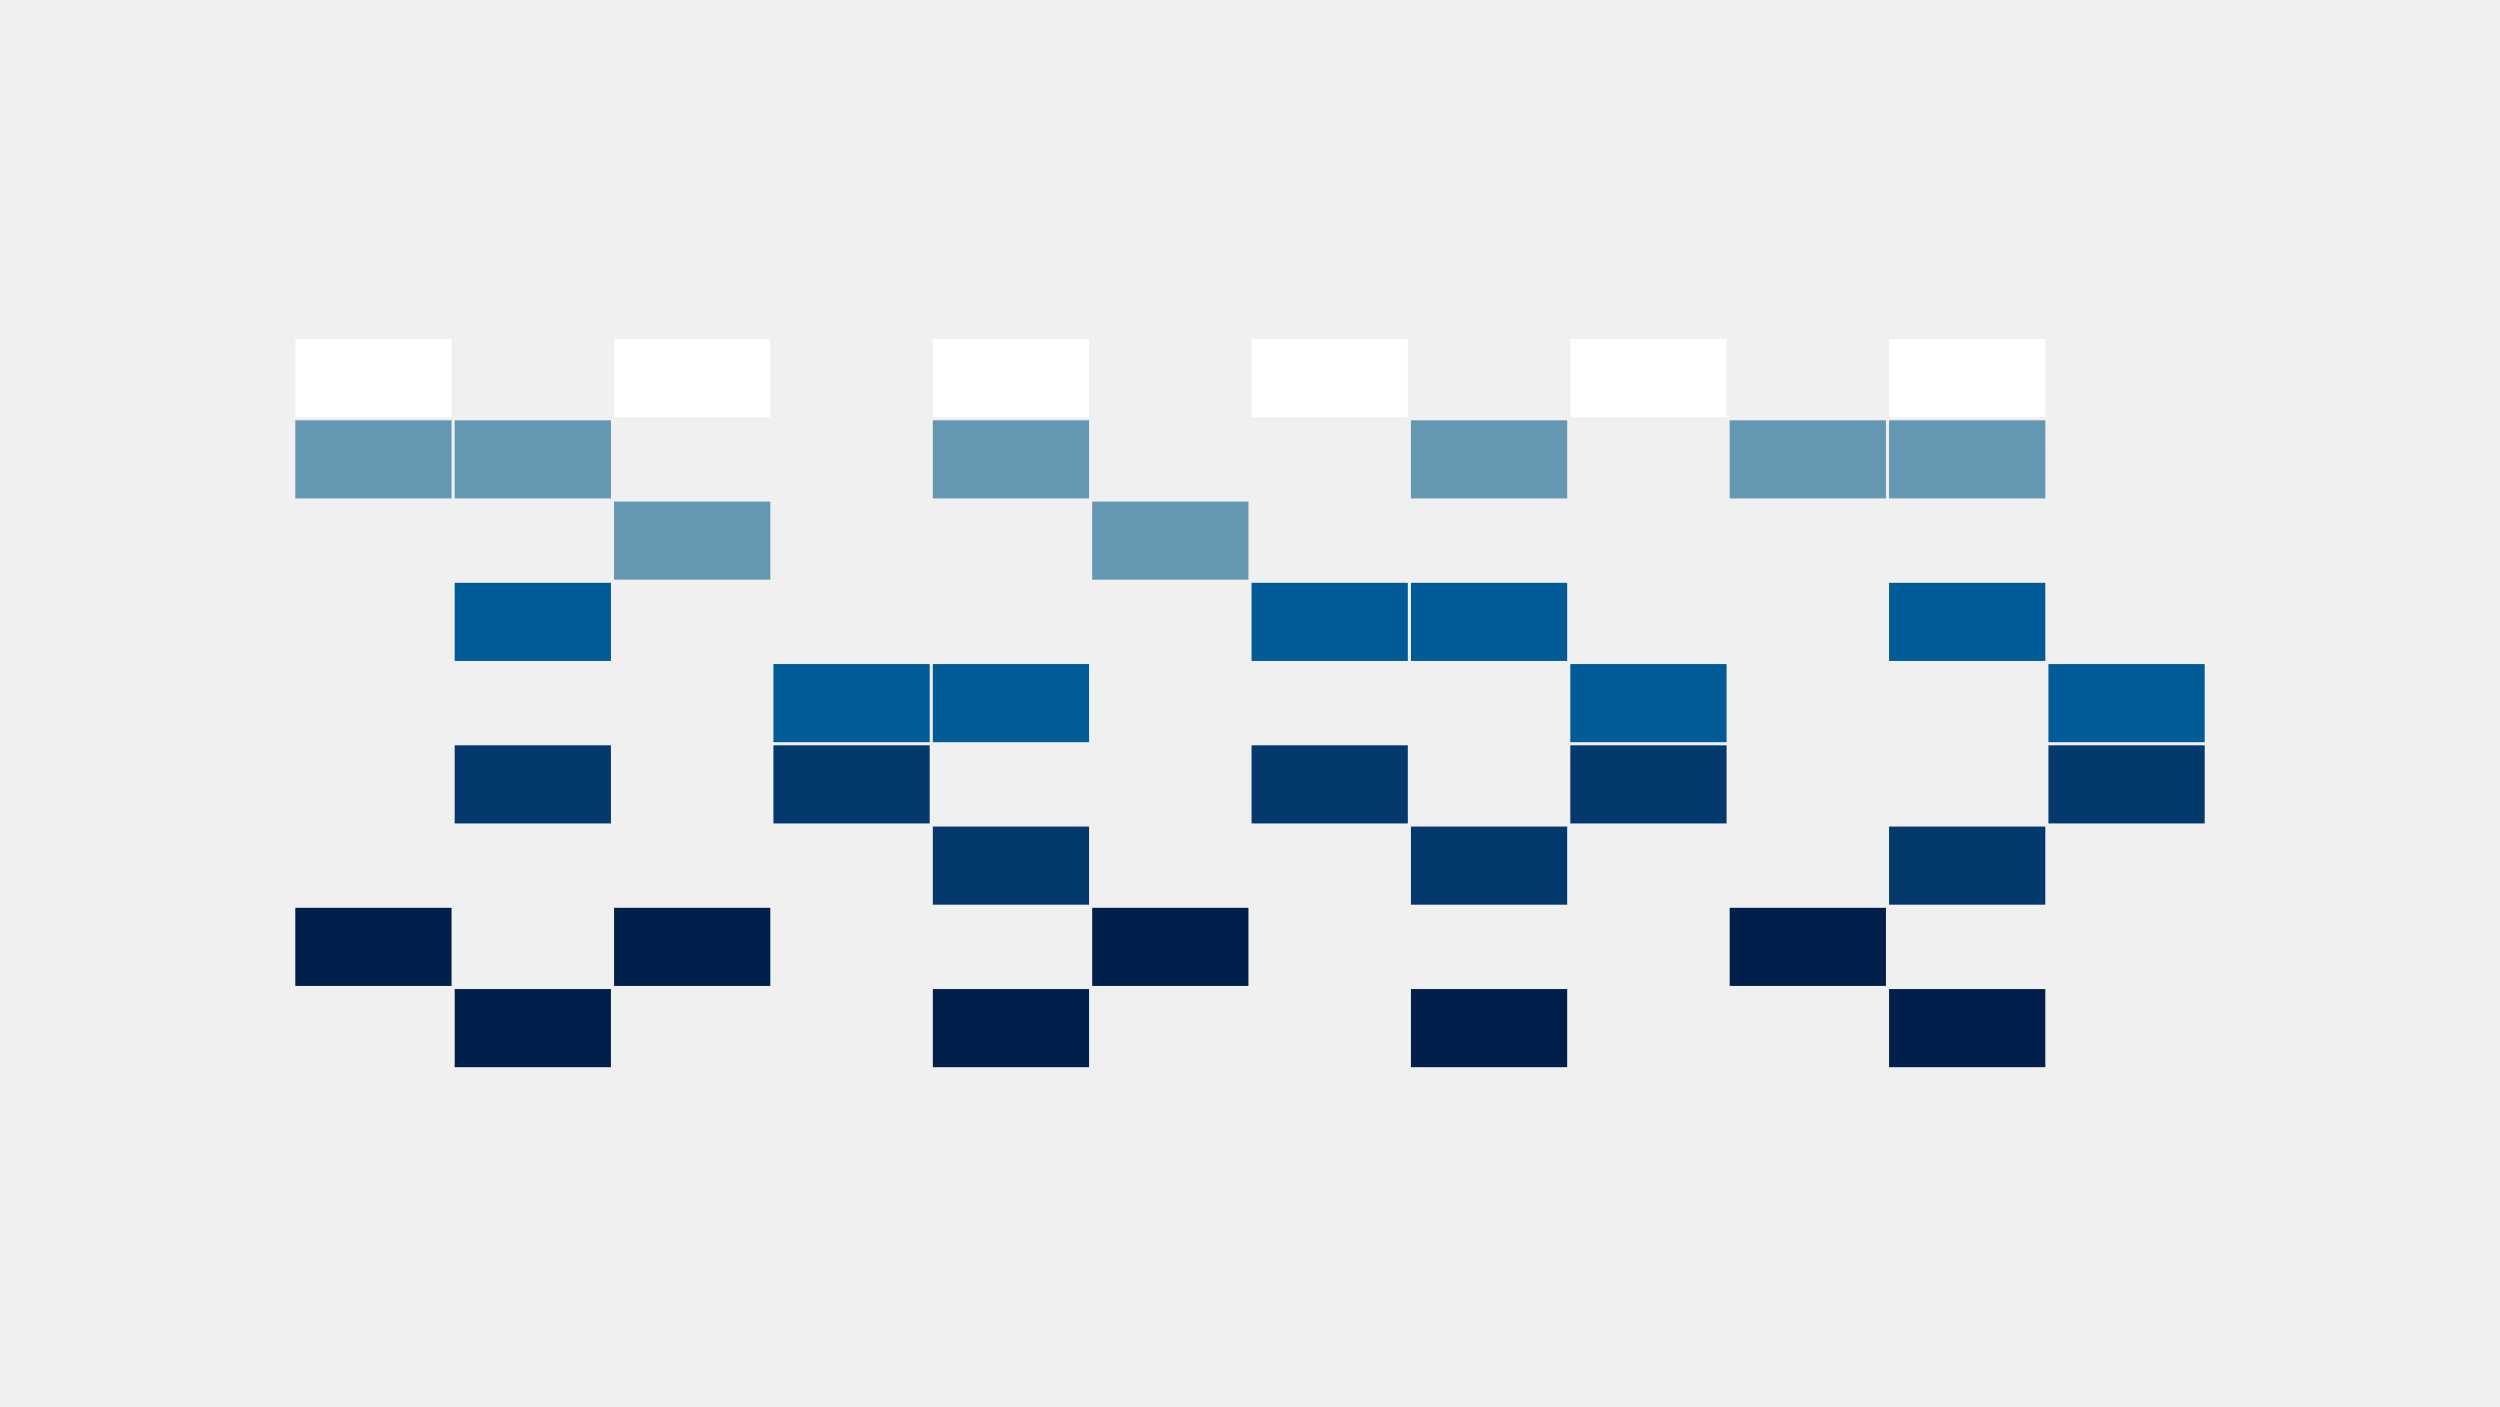
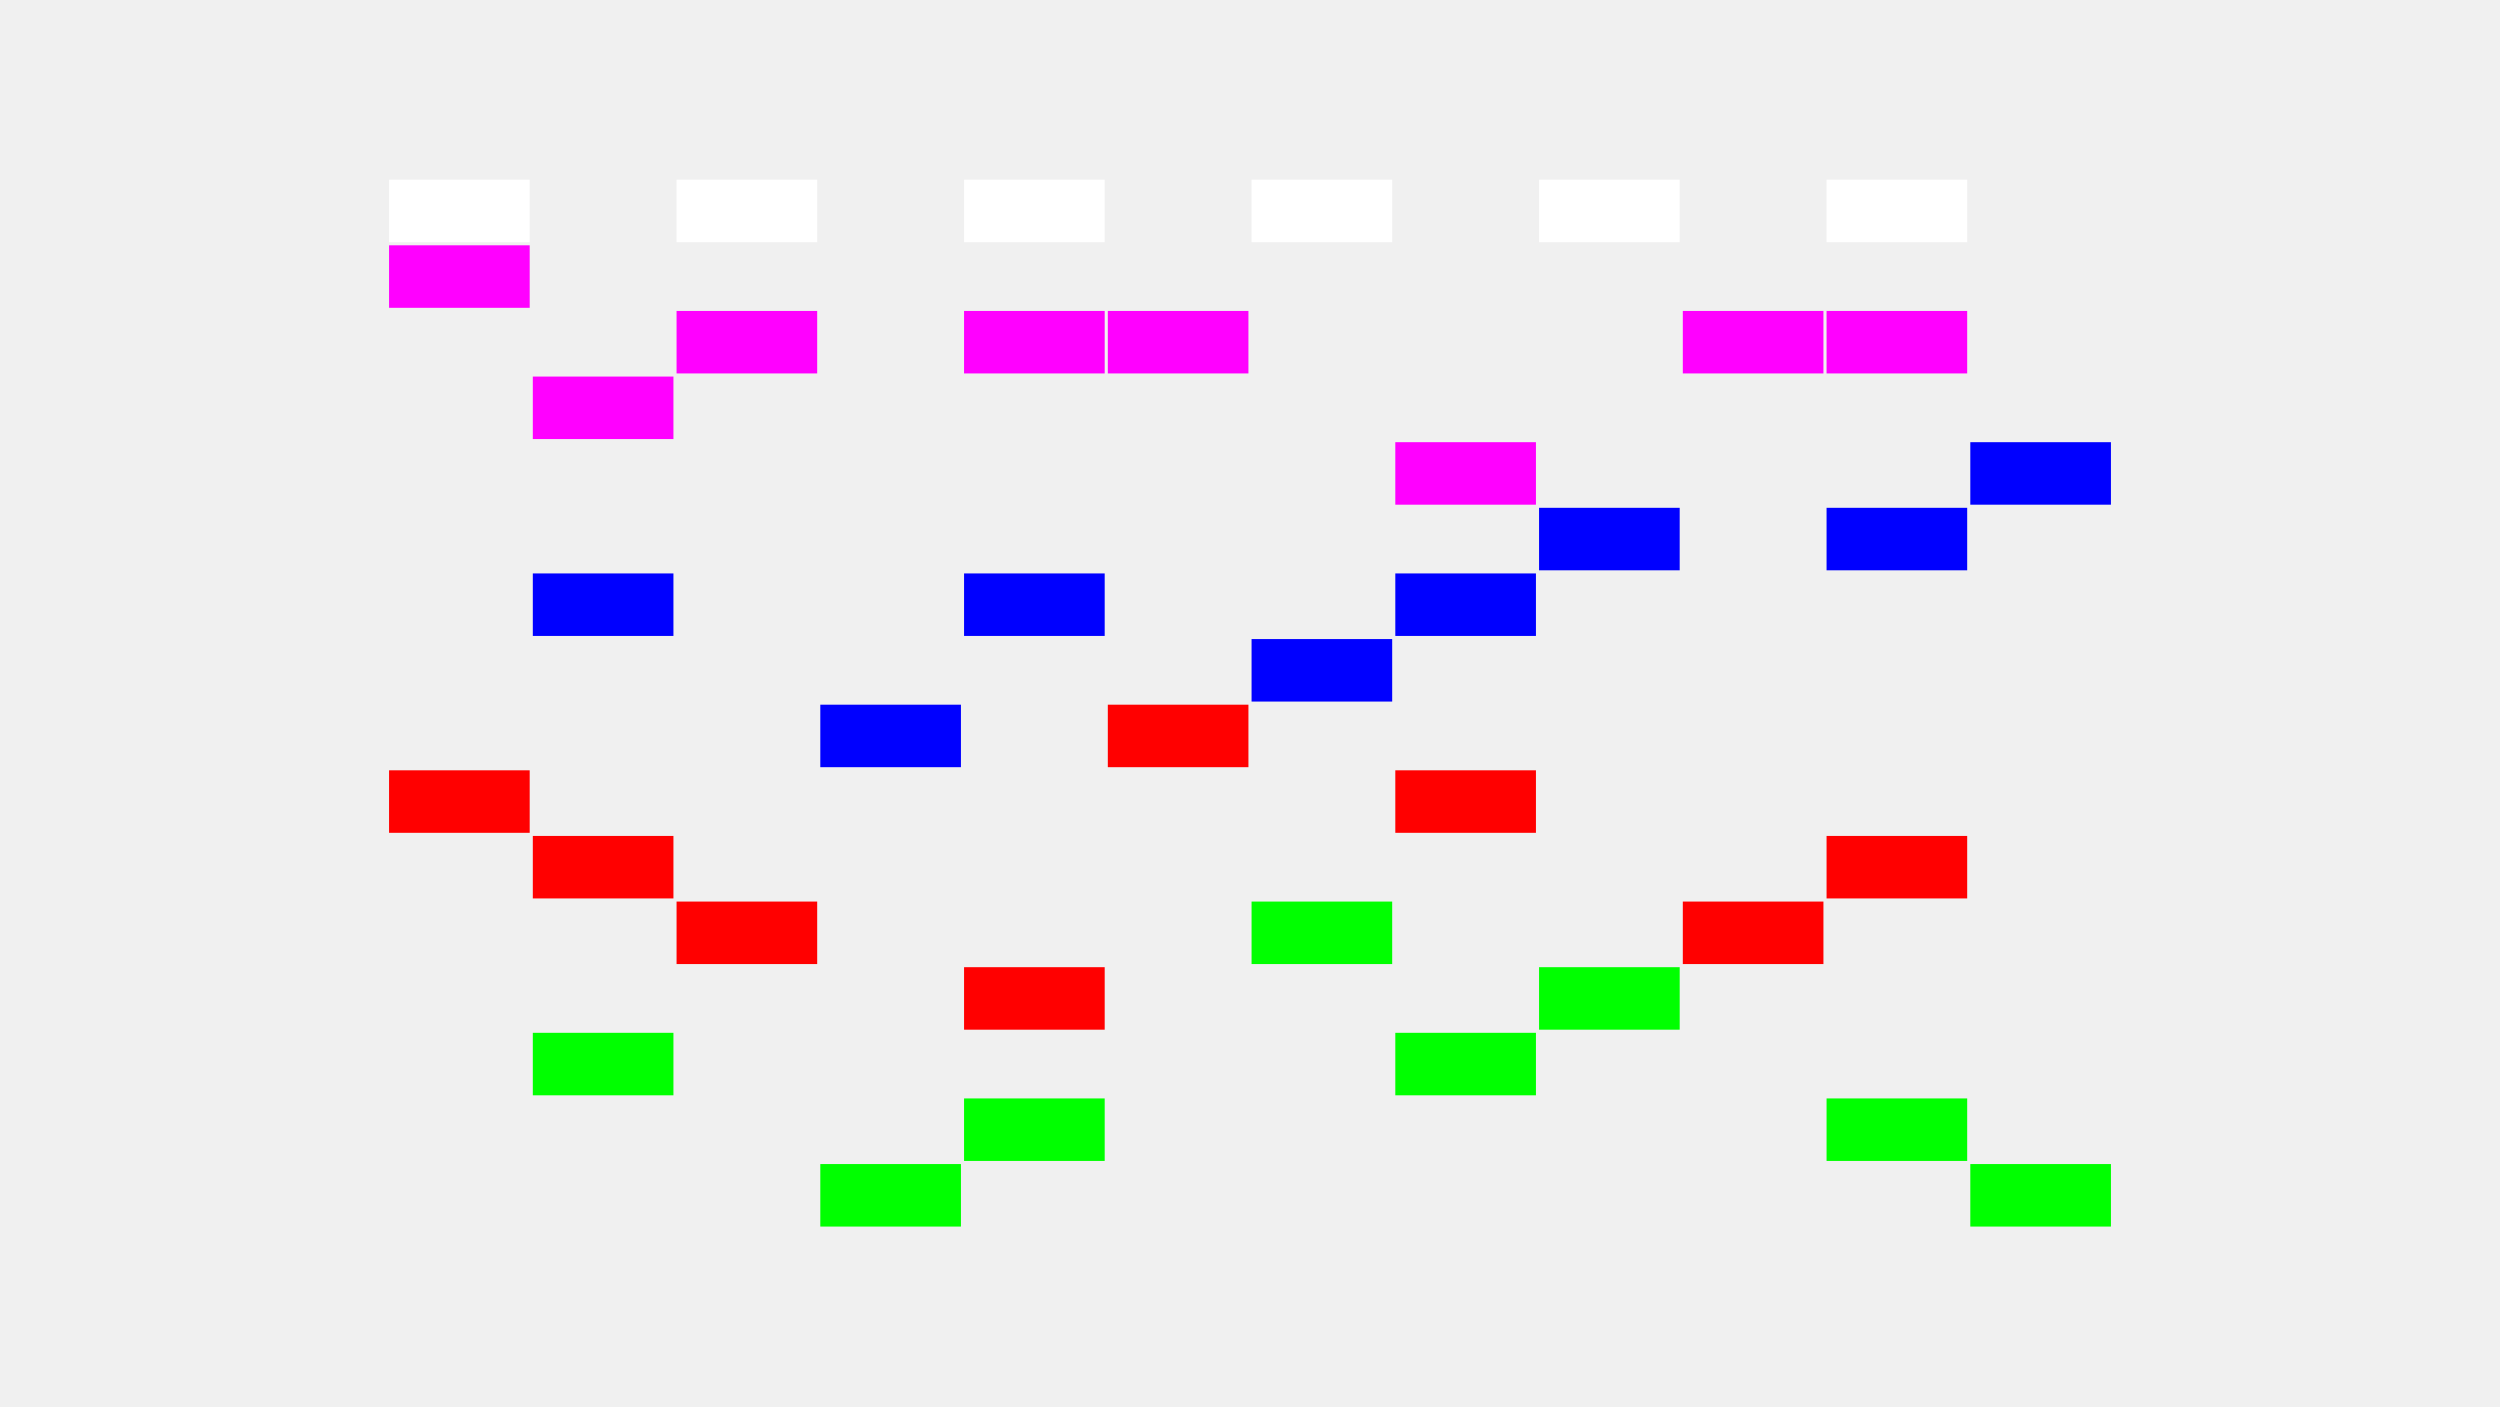
<svg xmlns="http://www.w3.org/2000/svg" width="1600" height="900" style="background-color:#000000">
-   <rect x="189" y="217" width="100" height="50" fill="#ffffff" />
-   <rect x="393" y="217" width="100" height="50" fill="#ffffff" />
-   <rect x="597" y="217" width="100" height="50" fill="#ffffff" />
-   <rect x="801" y="217" width="100" height="50" fill="#ffffff" />
-   <rect x="1005" y="217" width="100" height="50" fill="#ffffff" />
-   <rect x="1209" y="217" width="100" height="50" fill="#ffffff" />
-   <rect x="189" y="269" width="100" height="50" fill="#6497b1" />
-   <rect x="291" y="269" width="100" height="50" fill="#6497b1" />
-   <rect x="597" y="269" width="100" height="50" fill="#6497b1" />
-   <rect x="903" y="269" width="100" height="50" fill="#6497b1" />
-   <rect x="1107" y="269" width="100" height="50" fill="#6497b1" />
-   <rect x="1209" y="269" width="100" height="50" fill="#6497b1" />
-   <rect x="393" y="321" width="100" height="50" fill="#6497b1" />
-   <rect x="699" y="321" width="100" height="50" fill="#6497b1" />
-   <rect x="291" y="373" width="100" height="50" fill="#005b96" />
-   <rect x="801" y="373" width="100" height="50" fill="#005b96" />
-   <rect x="903" y="373" width="100" height="50" fill="#005b96" />
-   <rect x="1209" y="373" width="100" height="50" fill="#005b96" />
-   <rect x="495" y="425" width="100" height="50" fill="#005b96" />
-   <rect x="597" y="425" width="100" height="50" fill="#005b96" />
-   <rect x="1005" y="425" width="100" height="50" fill="#005b96" />
-   <rect x="1311" y="425" width="100" height="50" fill="#005b96" />
-   <rect x="291" y="477" width="100" height="50" fill="#03396c" />
-   <rect x="495" y="477" width="100" height="50" fill="#03396c" />
-   <rect x="801" y="477" width="100" height="50" fill="#03396c" />
-   <rect x="1005" y="477" width="100" height="50" fill="#03396c" />
-   <rect x="1311" y="477" width="100" height="50" fill="#03396c" />
-   <rect x="597" y="529" width="100" height="50" fill="#03396c" />
-   <rect x="903" y="529" width="100" height="50" fill="#03396c" />
-   <rect x="1209" y="529" width="100" height="50" fill="#03396c" />
-   <rect x="189" y="581" width="100" height="50" fill="#011f4B" />
-   <rect x="393" y="581" width="100" height="50" fill="#011f4B" />
-   <rect x="699" y="581" width="100" height="50" fill="#011f4B" />
-   <rect x="1107" y="581" width="100" height="50" fill="#011f4B" />
-   <rect x="291" y="633" width="100" height="50" fill="#011f4B" />
-   <rect x="597" y="633" width="100" height="50" fill="#011f4B" />
-   <rect x="903" y="633" width="100" height="50" fill="#011f4B" />
-   <rect x="1209" y="633" width="100" height="50" fill="#011f4B" />
+   <rect x="249" y="115" width="90" height="40" fill="#ffffff" />
+   <rect x="433" y="115" width="90" height="40" fill="#ffffff" />
+   <rect x="617" y="115" width="90" height="40" fill="#ffffff" />
+   <rect x="801" y="115" width="90" height="40" fill="#ffffff" />
+   <rect x="985" y="115" width="90" height="40" fill="#ffffff" />
+   <rect x="1169" y="115" width="90" height="40" fill="#ffffff" />
+   <rect x="249" y="157" width="90" height="40" fill="#ff00ff" />
+   <rect x="433" y="199" width="90" height="40" fill="#ff00ff" />
+   <rect x="617" y="199" width="90" height="40" fill="#ff00ff" />
+   <rect x="709" y="199" width="90" height="40" fill="#ff00ff" />
+   <rect x="1077" y="199" width="90" height="40" fill="#ff00ff" />
+   <rect x="1169" y="199" width="90" height="40" fill="#ff00ff" />
+   <rect x="341" y="241" width="90" height="40" fill="#ff00ff" />
+   <rect x="893" y="283" width="90" height="40" fill="#ff00ff" />
+   <rect x="1261" y="283" width="90" height="40" fill="#0000ff" />
+   <rect x="985" y="325" width="90" height="40" fill="#0000ff" />
+   <rect x="1169" y="325" width="90" height="40" fill="#0000ff" />
+   <rect x="341" y="367" width="90" height="40" fill="#0000ff" />
+   <rect x="617" y="367" width="90" height="40" fill="#0000ff" />
+   <rect x="893" y="367" width="90" height="40" fill="#0000ff" />
+   <rect x="801" y="409" width="90" height="40" fill="#0000ff" />
+   <rect x="525" y="451" width="90" height="40" fill="#0000ff" />
+   <rect x="709" y="451" width="90" height="40" fill="#ff0000" />
+   <rect x="249" y="493" width="90" height="40" fill="#ff0000" />
+   <rect x="893" y="493" width="90" height="40" fill="#ff0000" />
+   <rect x="341" y="535" width="90" height="40" fill="#ff0000" />
+   <rect x="1169" y="535" width="90" height="40" fill="#ff0000" />
+   <rect x="433" y="577" width="90" height="40" fill="#ff0000" />
+   <rect x="801" y="577" width="90" height="40" fill="#00ff00" />
+   <rect x="1077" y="577" width="90" height="40" fill="#ff0000" />
+   <rect x="617" y="619" width="90" height="40" fill="#ff0000" />
+   <rect x="985" y="619" width="90" height="40" fill="#00ff00" />
+   <rect x="341" y="661" width="90" height="40" fill="#00ff00" />
+   <rect x="893" y="661" width="90" height="40" fill="#00ff00" />
+   <rect x="617" y="703" width="90" height="40" fill="#00ff00" />
+   <rect x="1169" y="703" width="90" height="40" fill="#00ff00" />
+   <rect x="525" y="745" width="90" height="40" fill="#00ff00" />
+   <rect x="1261" y="745" width="90" height="40" fill="#00ff00" />
</svg>
